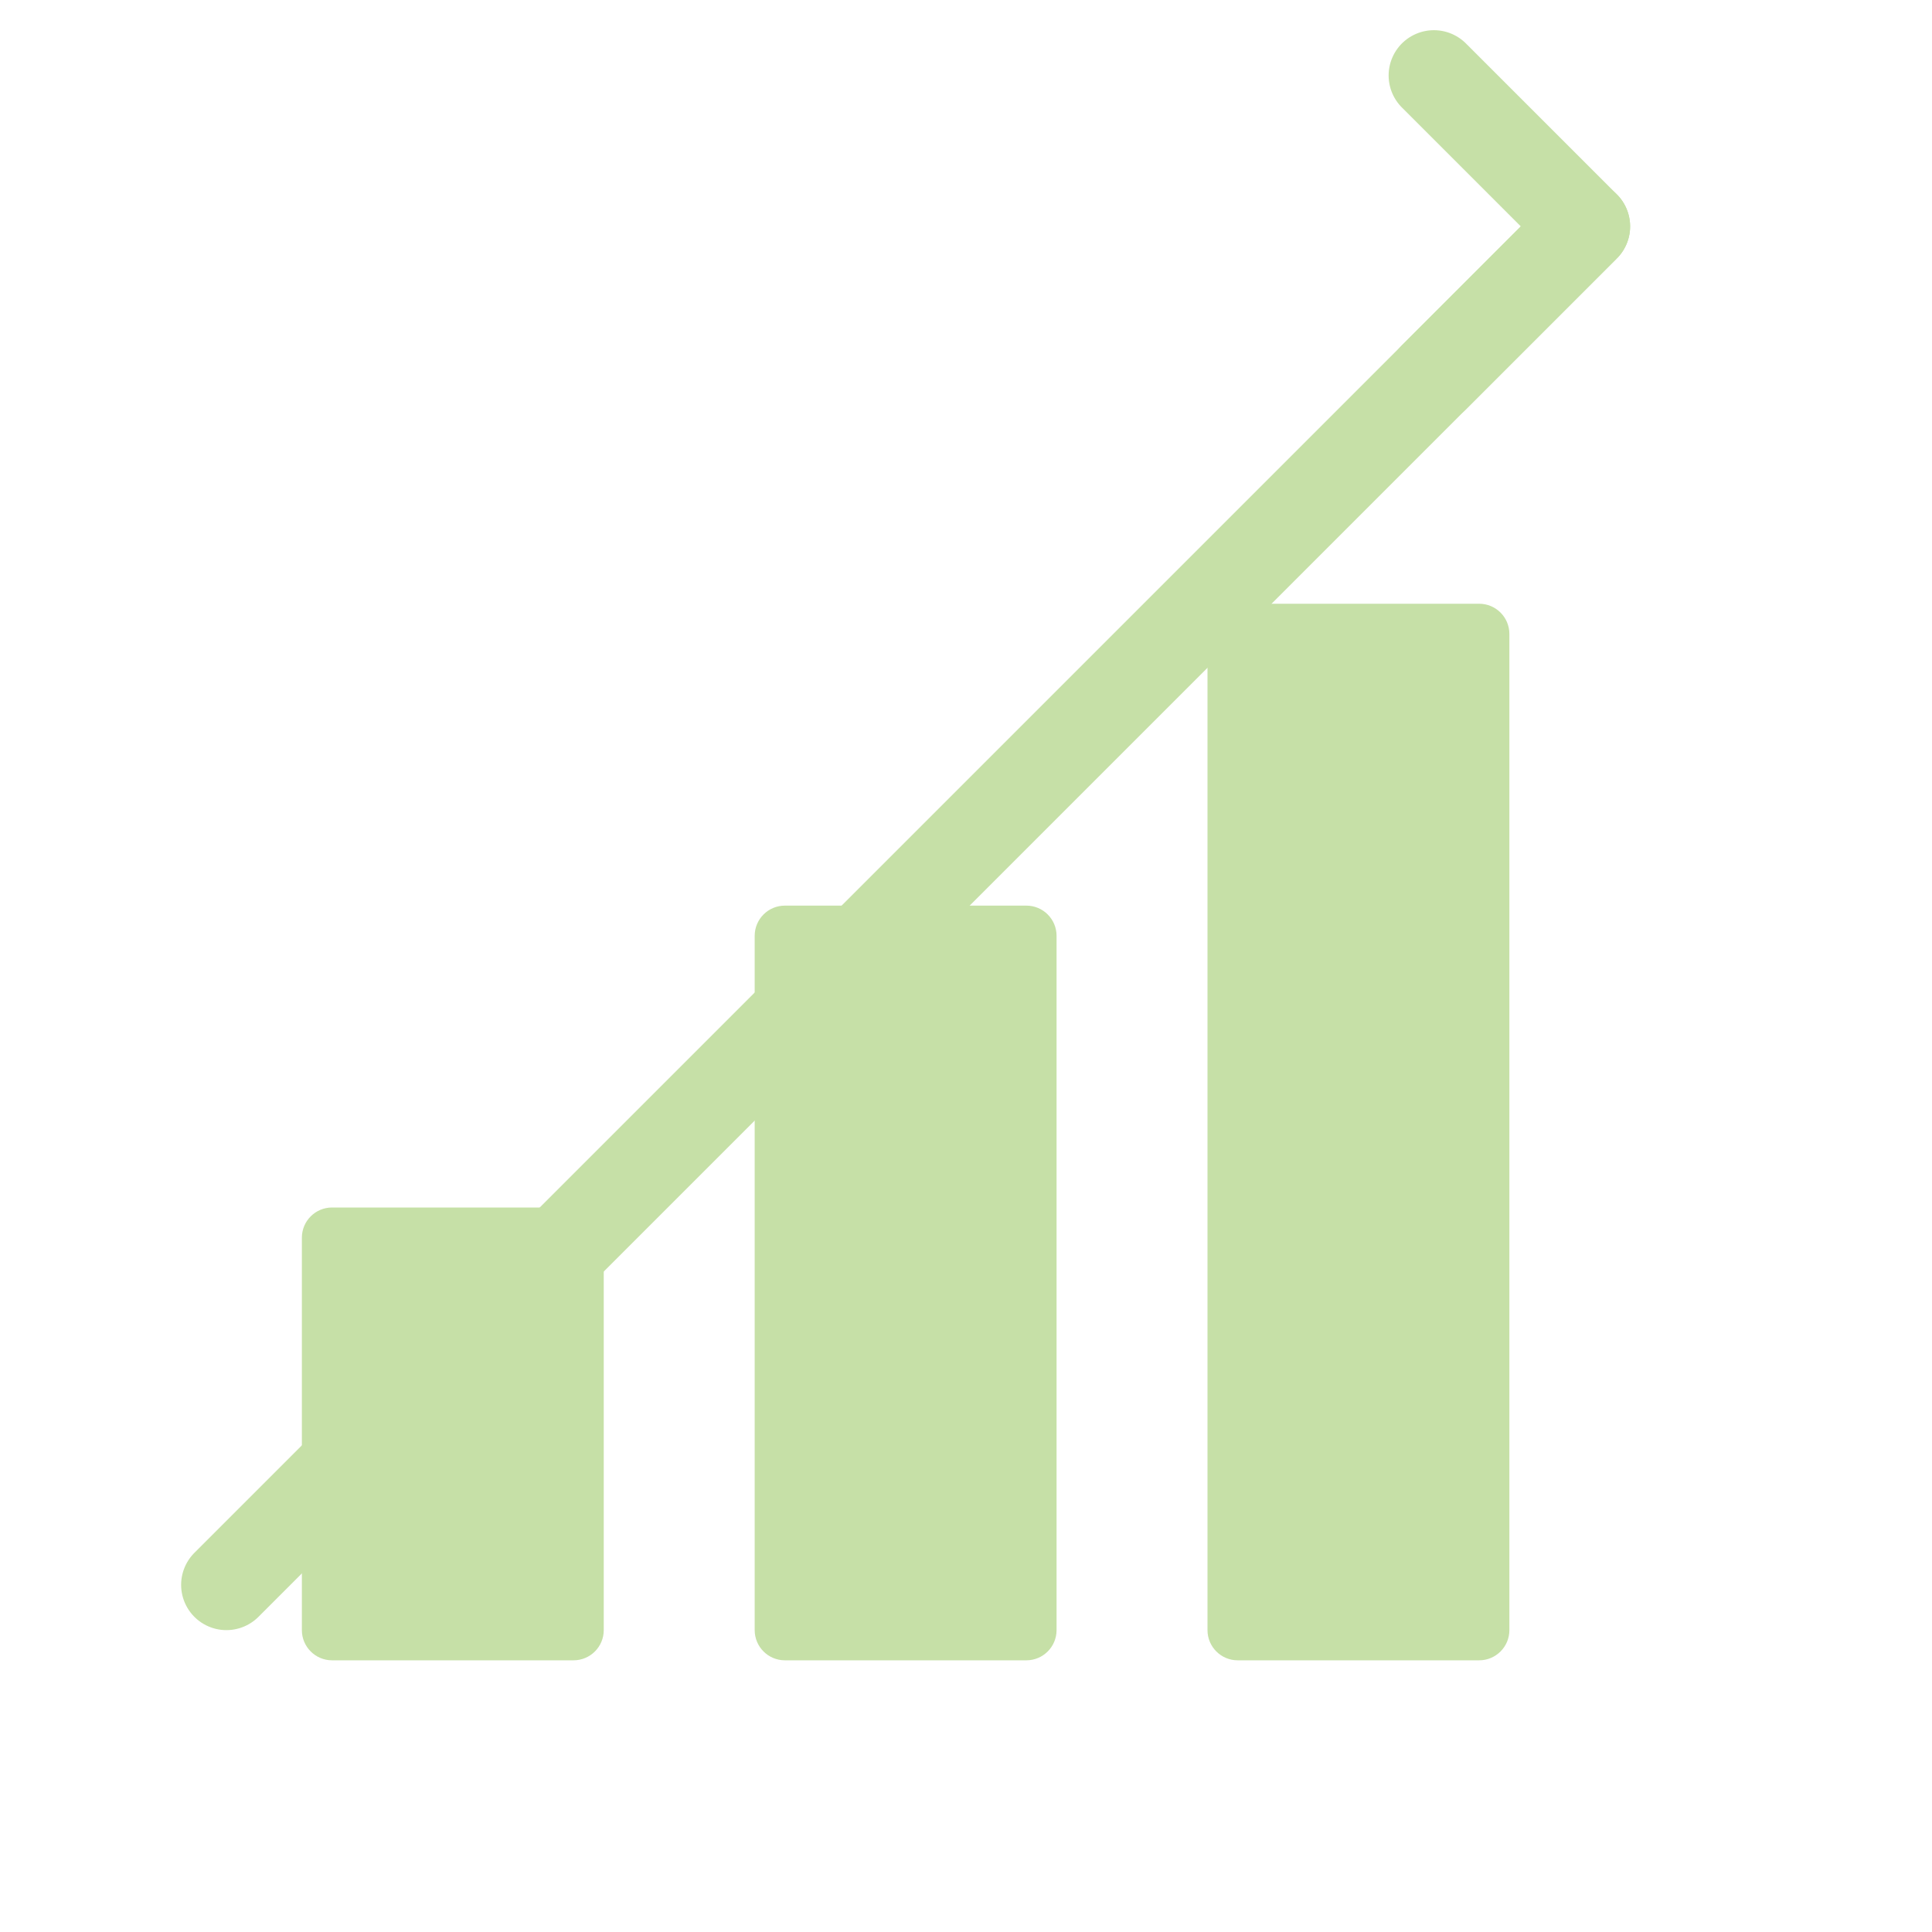
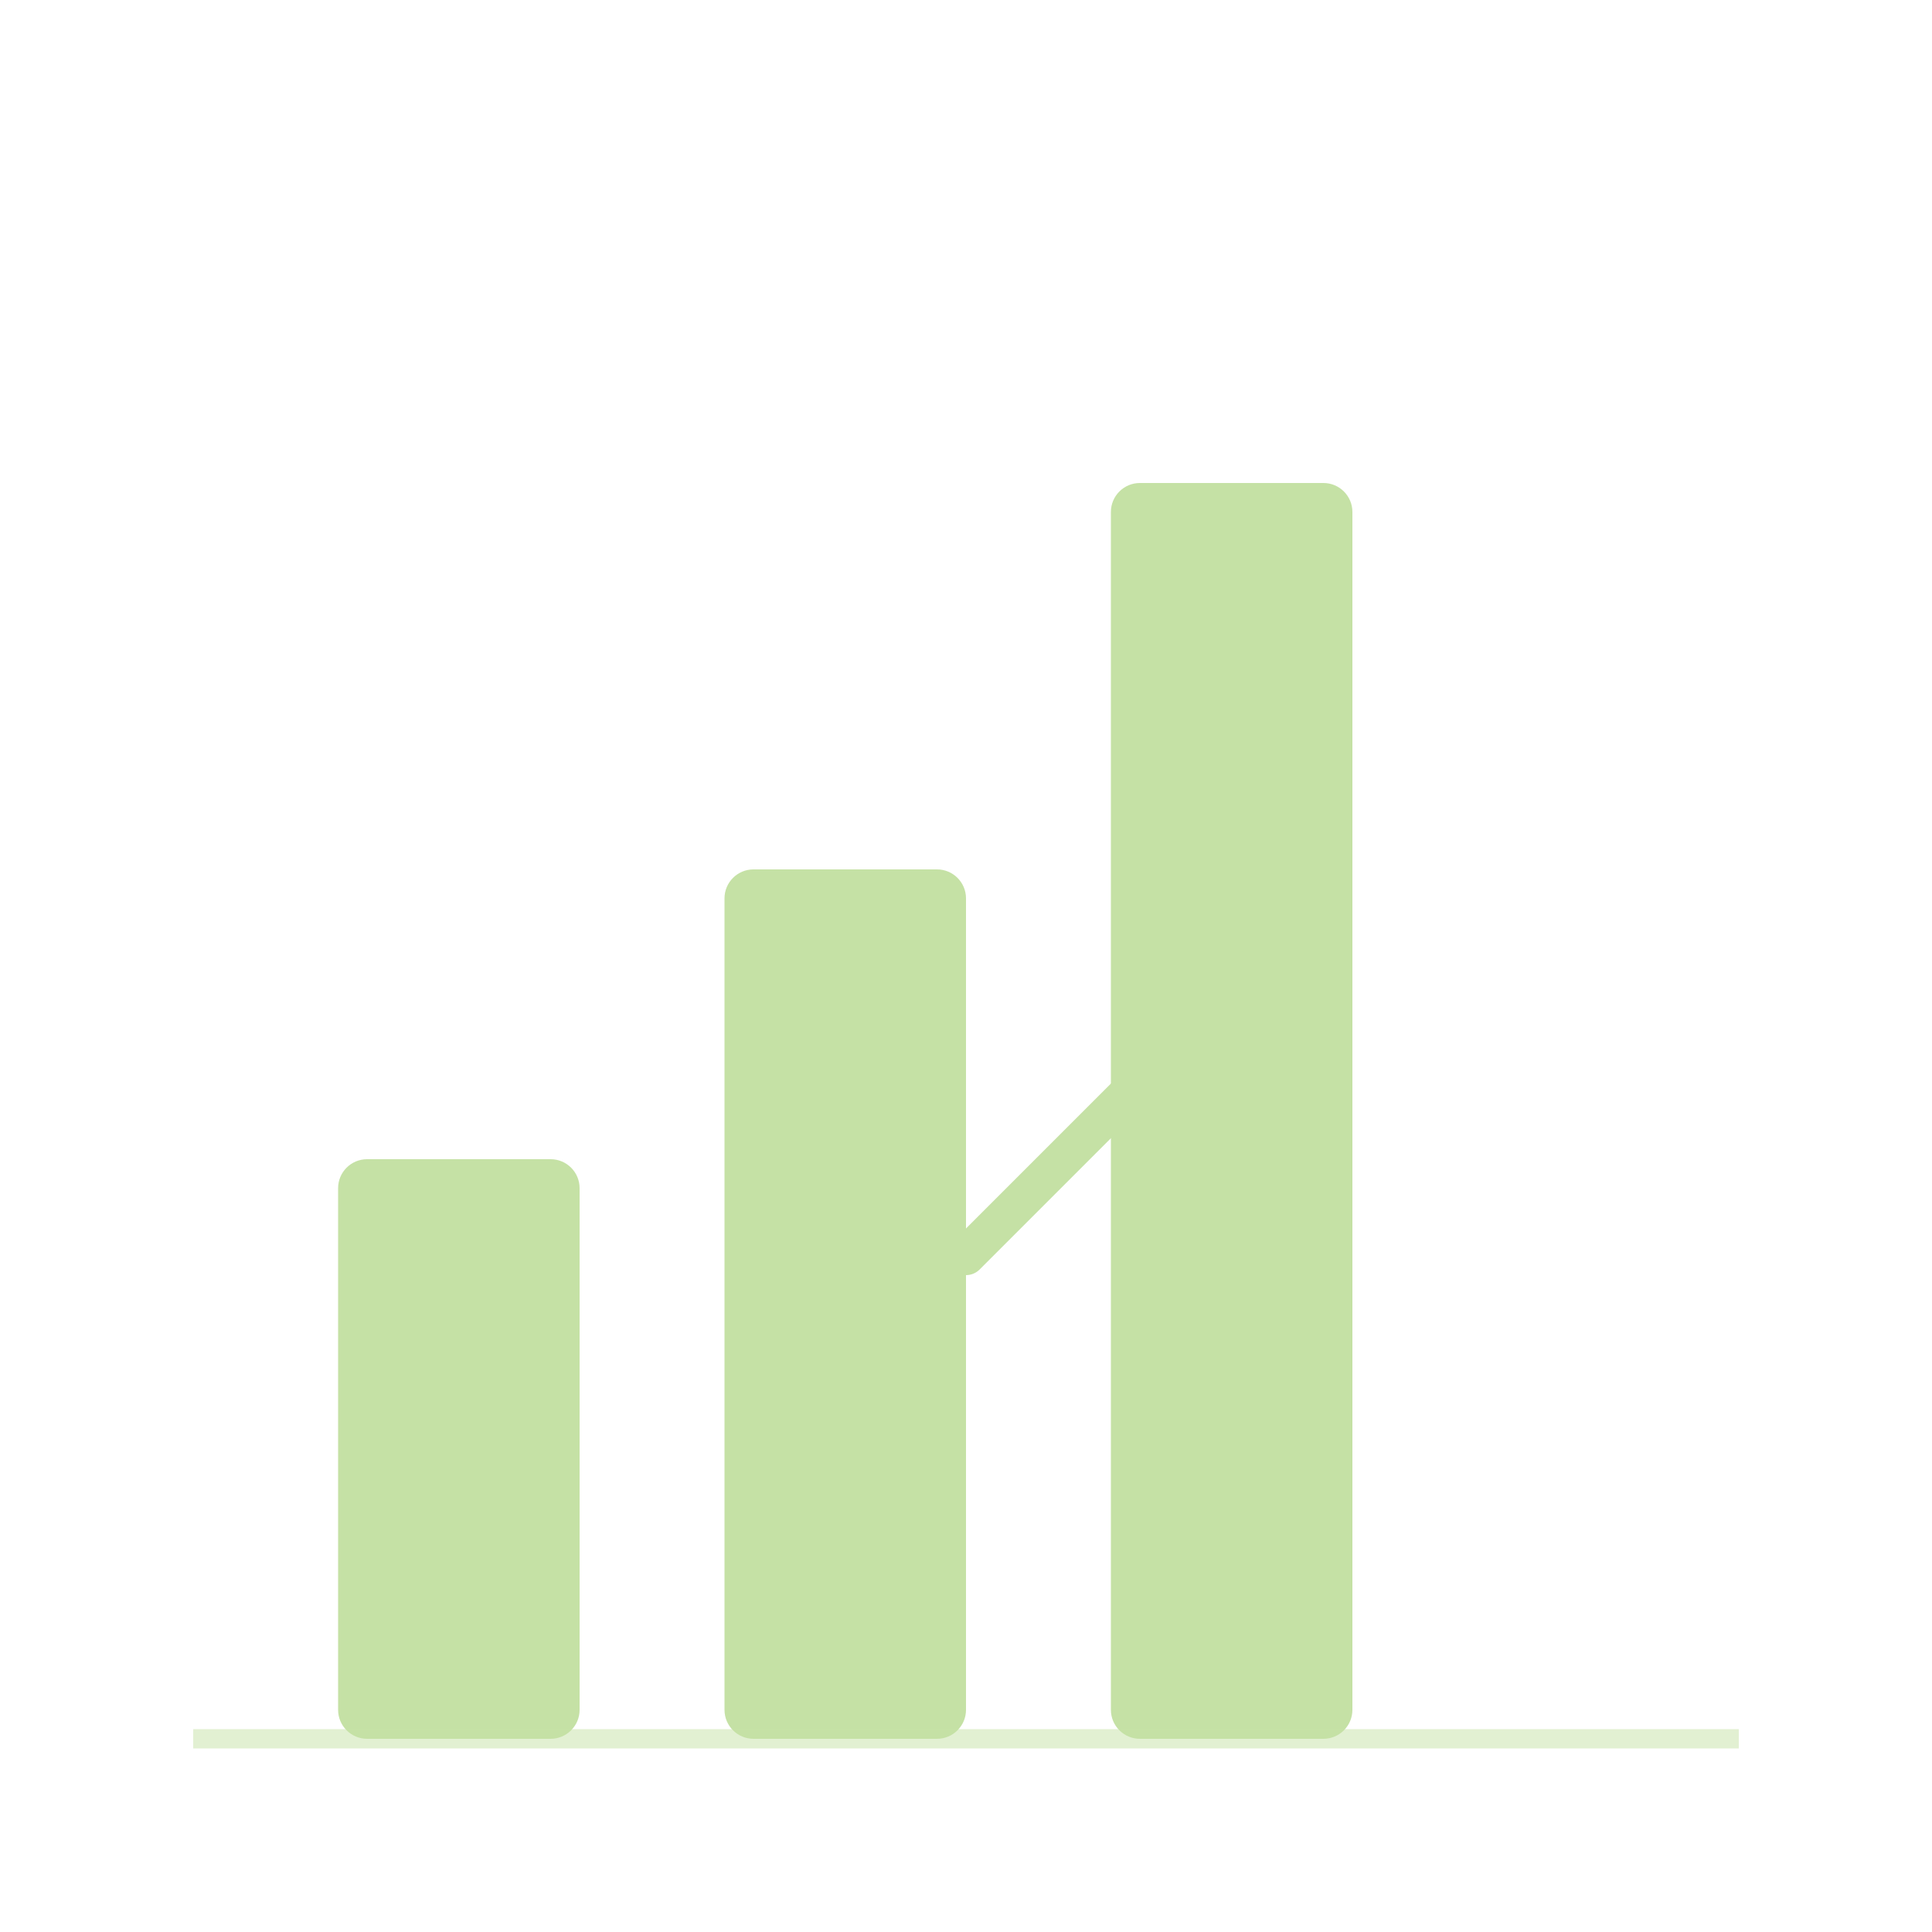
- <svg xmlns="http://www.w3.org/2000/svg" viewBox="0 0 256 256" width="256" height="256">
-   <g id="bar-chart" fill="#C6E0A7" stroke="none">
-     <rect x="40" y="160" width="40" height="60" rx="4" ry="4" />
-     <rect x="100" y="120" width="40" height="100" rx="4" ry="4" />
-     <rect x="160" y="80" width="40" height="140" rx="4" ry="4" />
+ <svg xmlns="http://www.w3.org/2000/svg" viewBox="0 0 200 200">
+   <defs>
+     <style>
+       .chart-group { fill: #C5E1A5; }
+       .arrow-group { fill: #C5E1A5; }
+     </style>
+   </defs>
+   <g id="bars-group" class="chart-group">
+     <rect id="bar-1" x="35" y="120" width="25" height="60" rx="3" />
+     <rect id="bar-2" x="75" y="90" width="25" height="90" rx="3" />
+     <rect id="bar-3" x="115" y="50" width="25" height="130" rx="3" />
  </g>
-   <g id="trend-arrow" fill="none" stroke="#C6E0A7" stroke-width="12" stroke-linecap="round" stroke-linejoin="round">
-     <path d="M 30 210 L 210 30" />
-     <path d="M 190 50 L 210 30 L 190 10" />
+   <g id="arrow-group" class="arrow-group" transform="translate(100, 100)">
+     <line x1="0" y1="30" x2="30" y2="0" stroke="#C5E1A5" stroke-width="4" stroke-linecap="round" />
+     <polygon points="30,0 24,12 36,12" fill="#C5E1A5" />
  </g>
+   <line id="axis" x1="20" y1="180" x2="180" y2="180" stroke="#C5E1A5" stroke-width="2" opacity="0.5" />
</svg>
